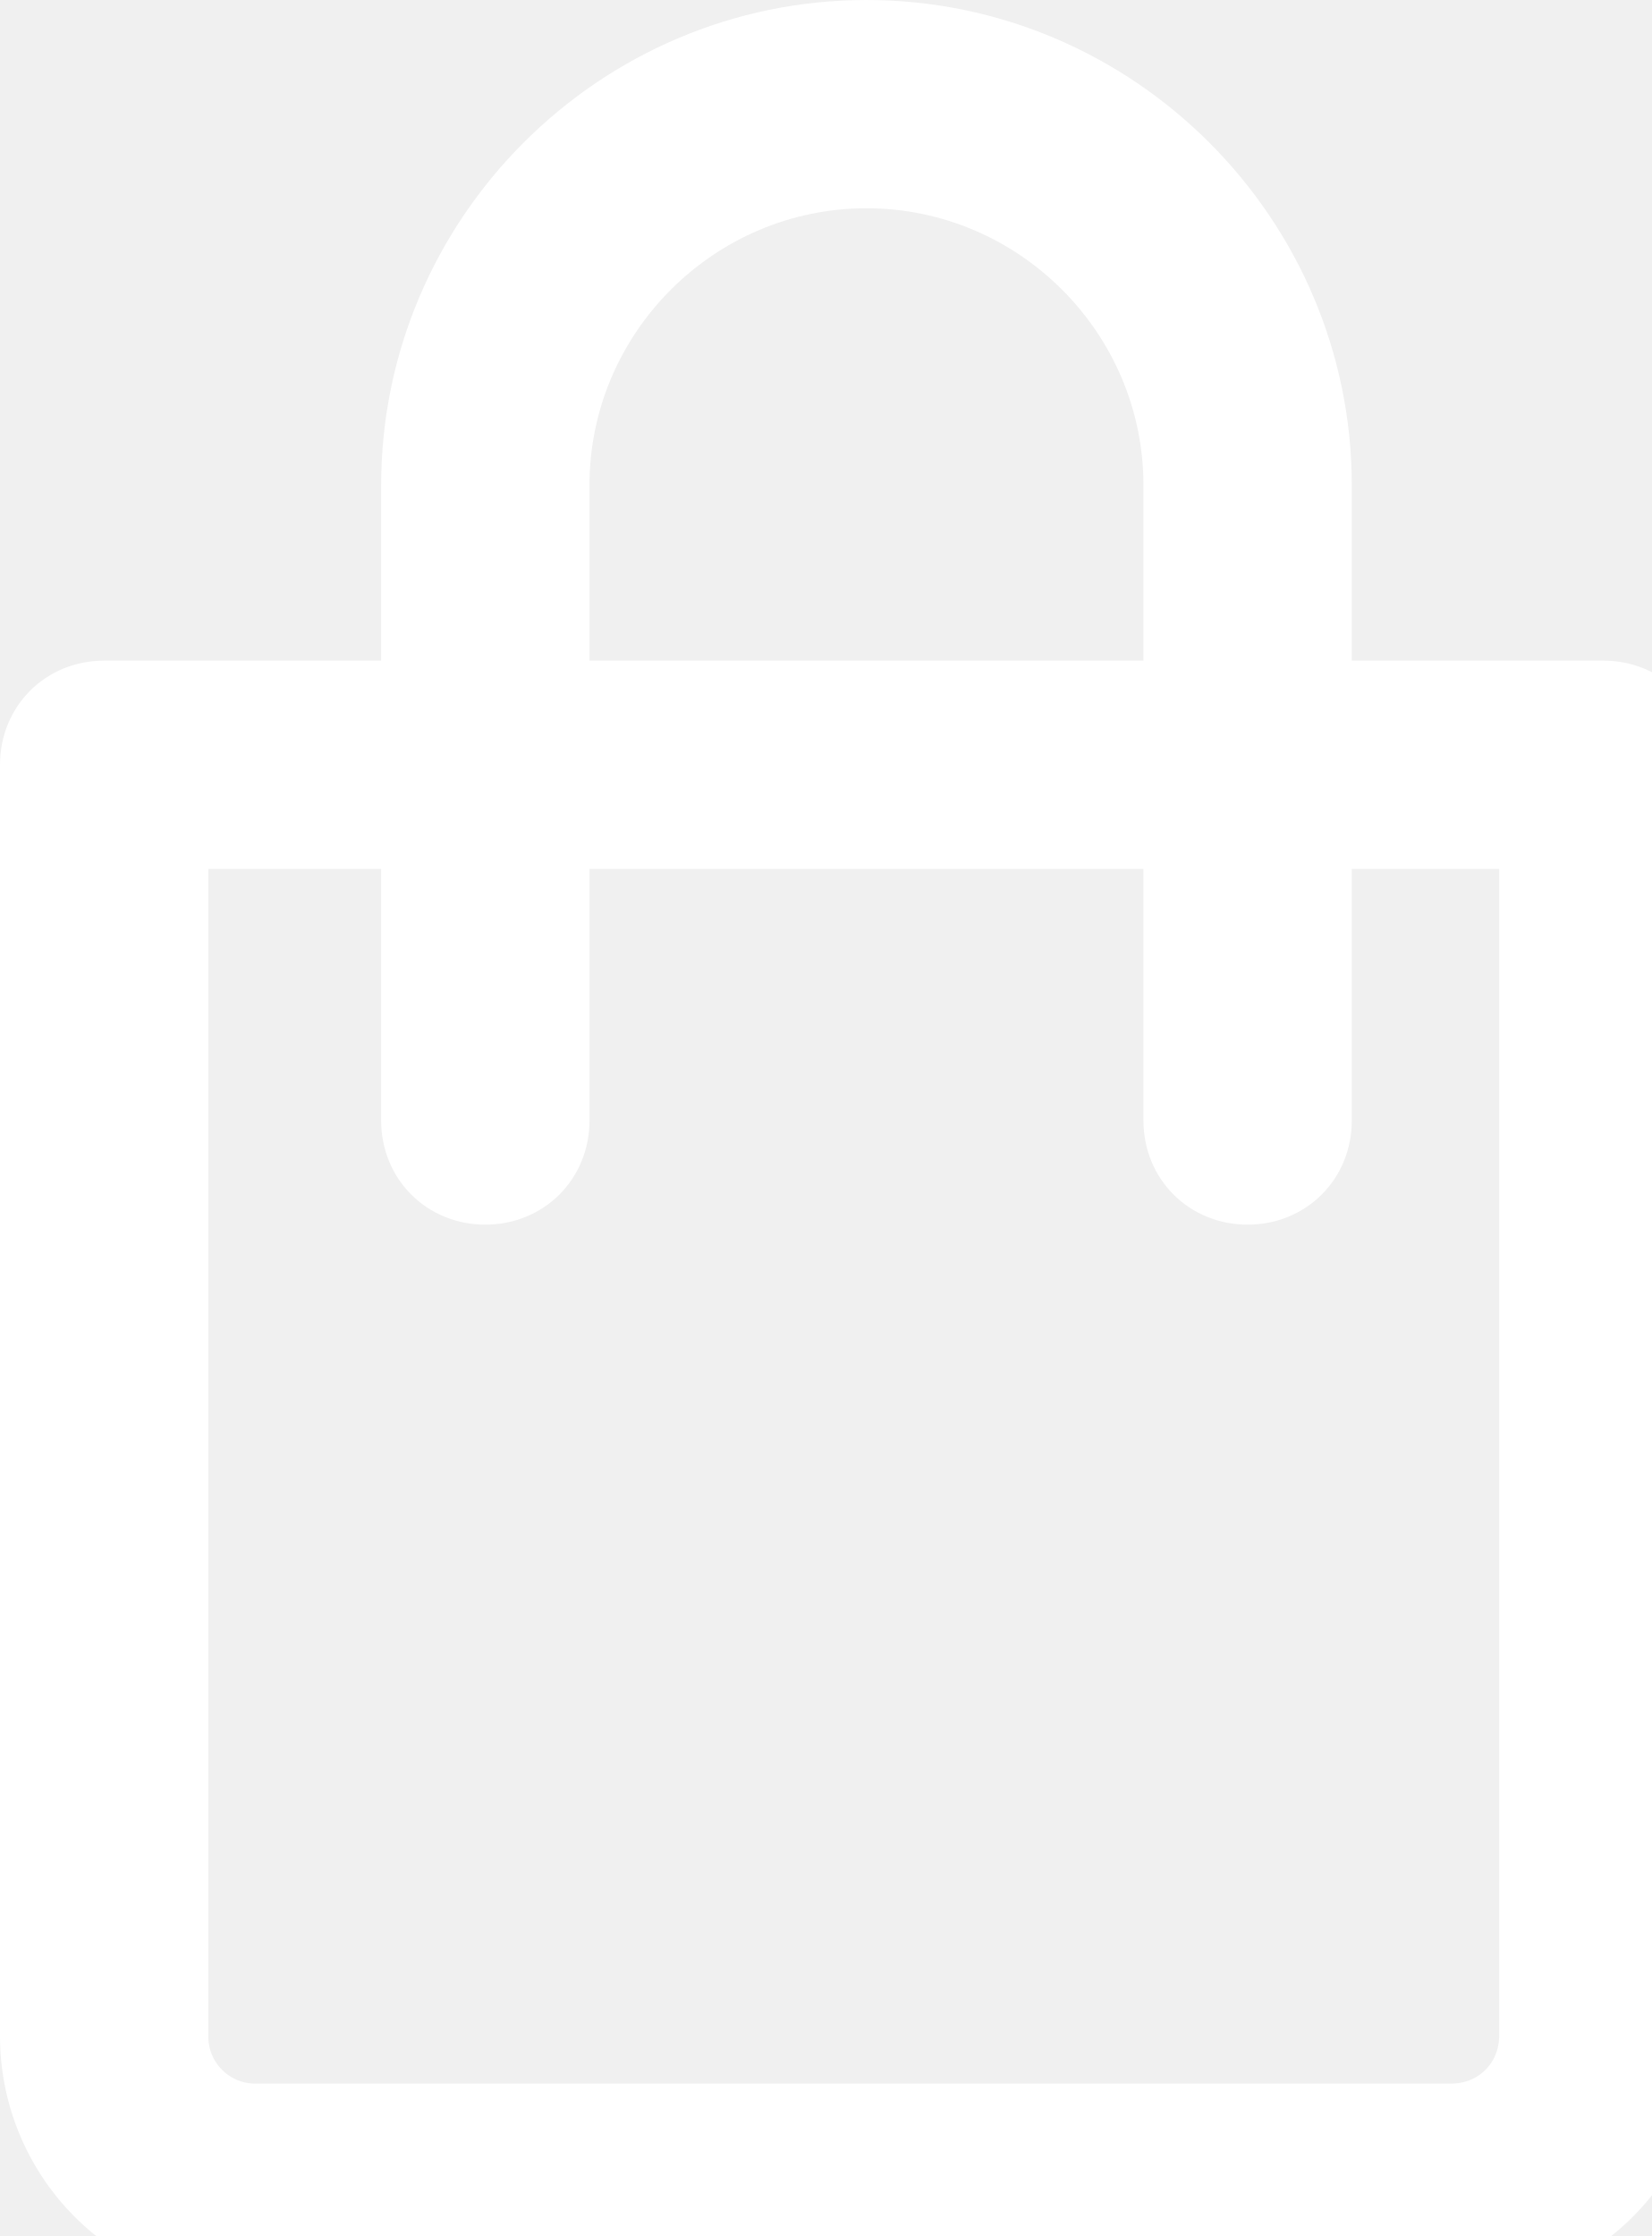
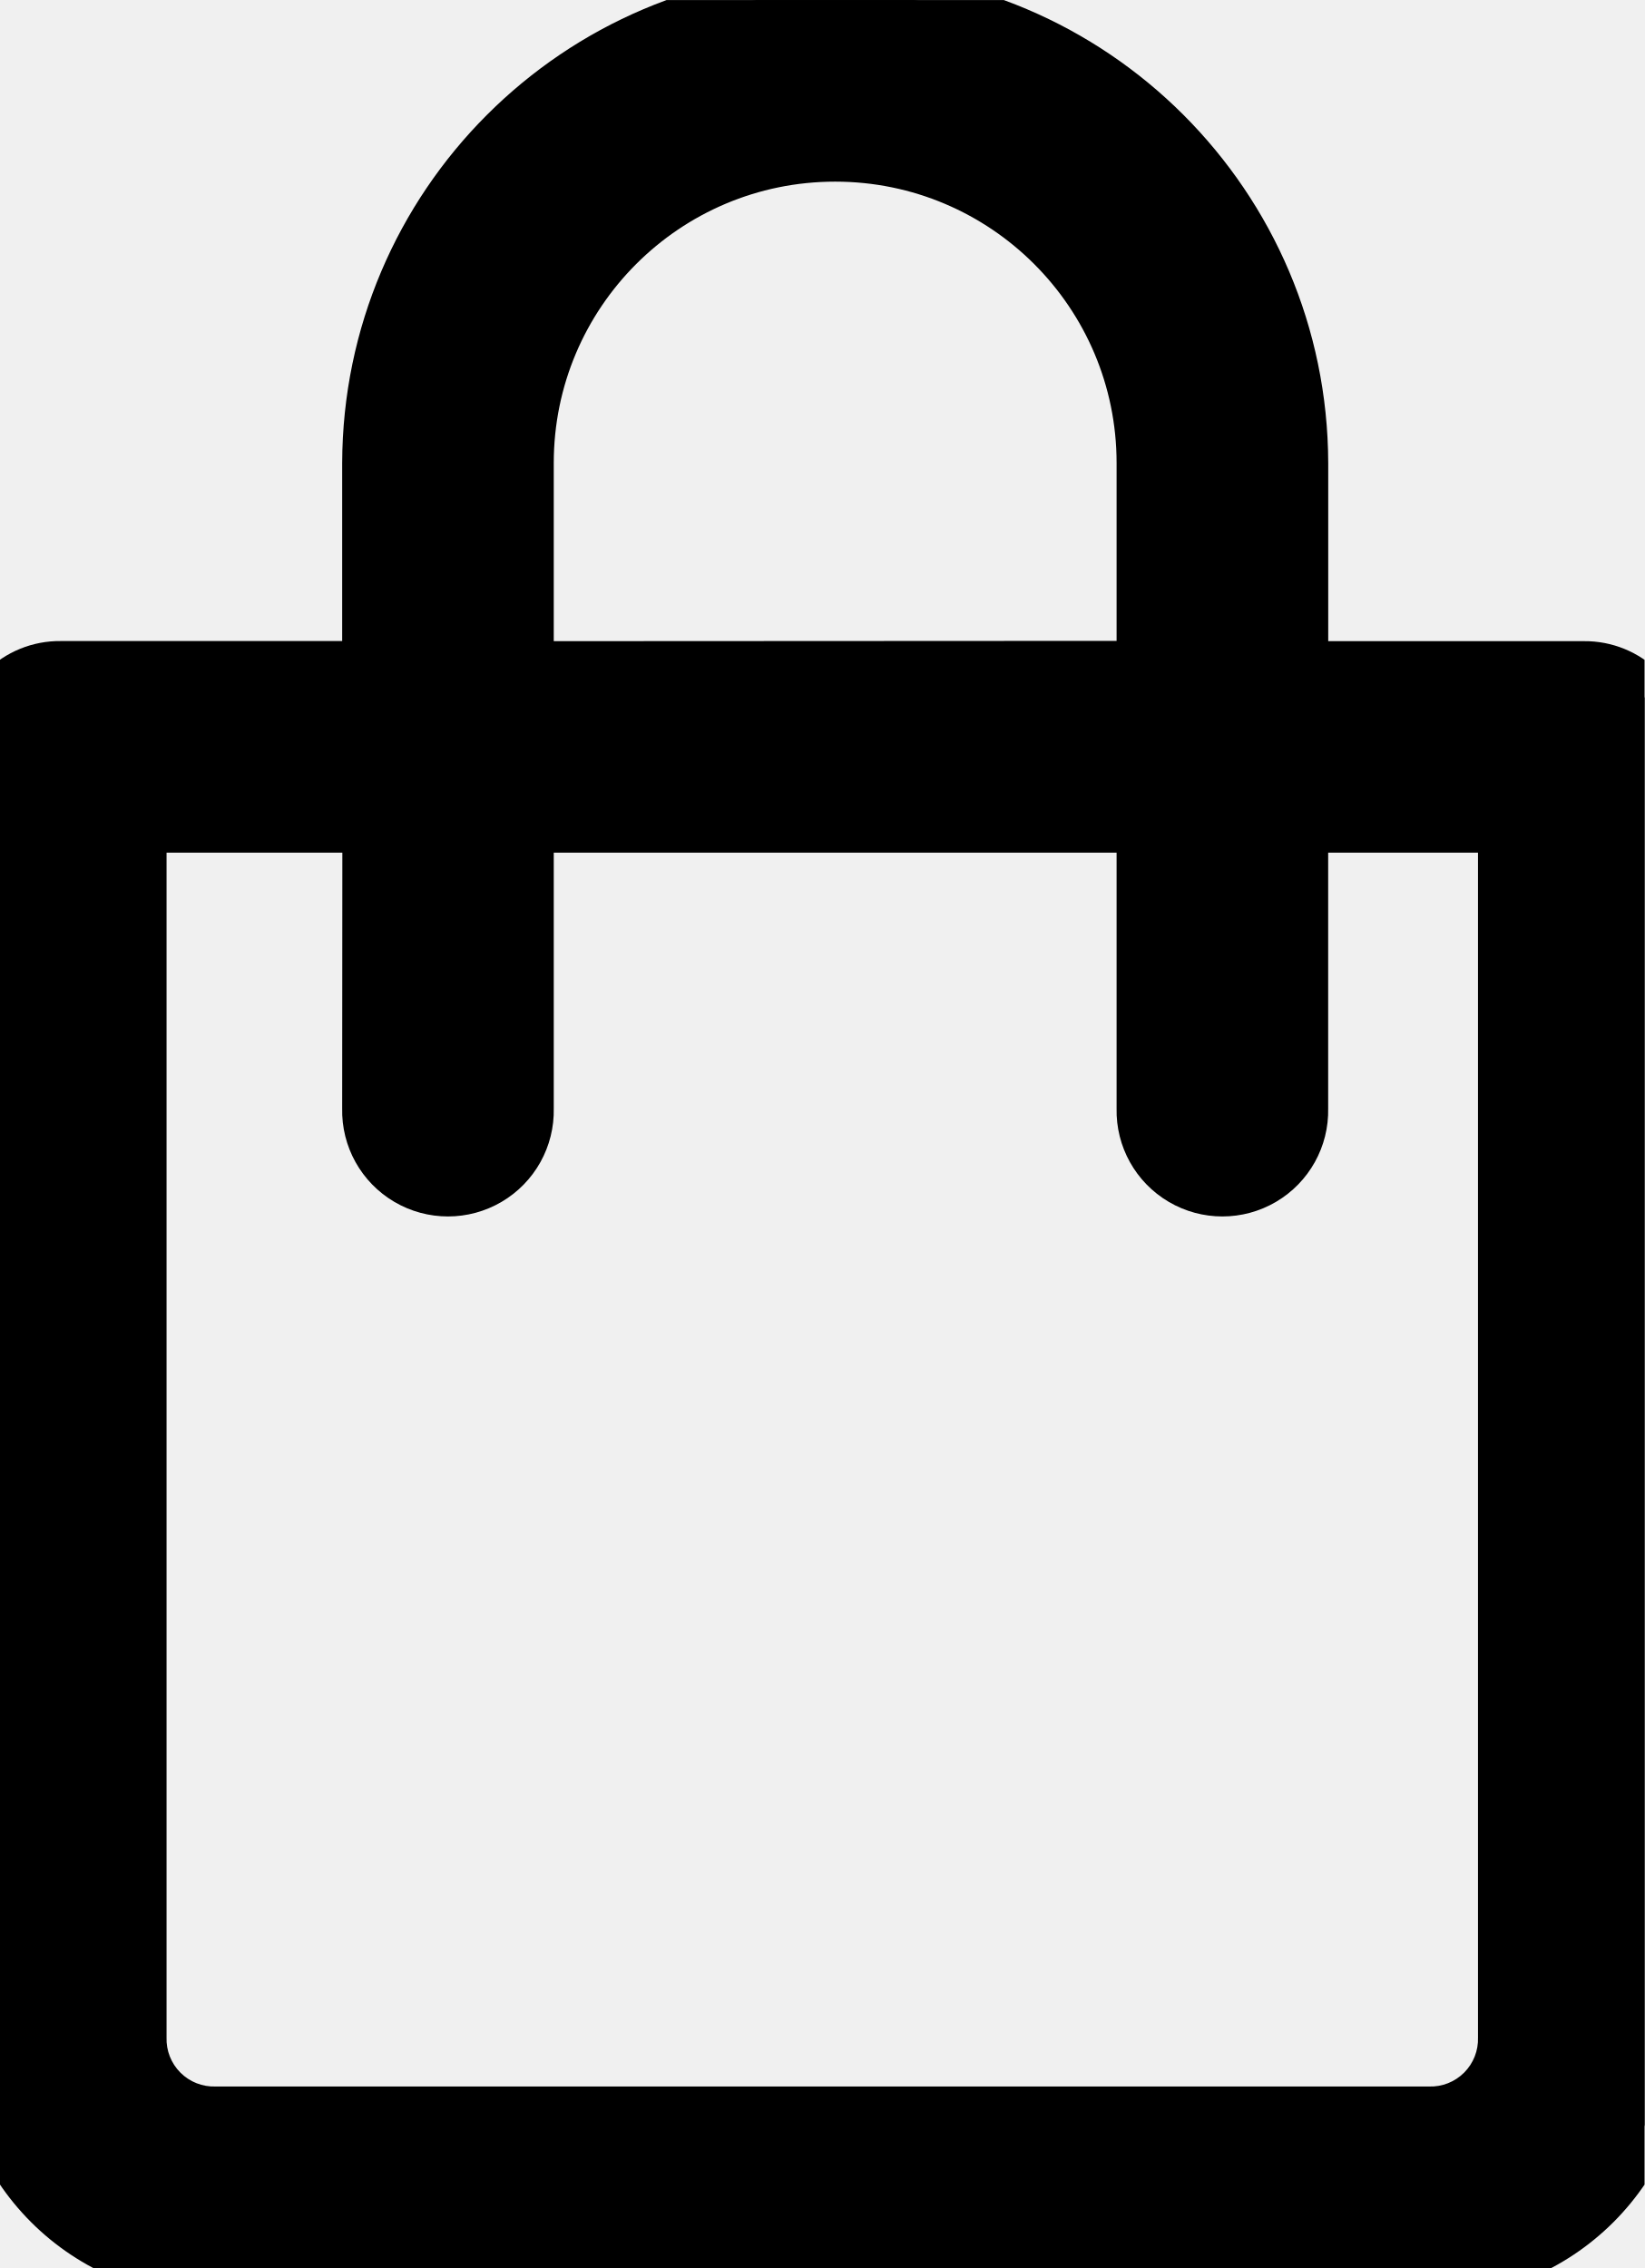
- <svg xmlns="http://www.w3.org/2000/svg" width="29.588" height="40.057" viewBox="-0.801 -0.131 29.588 40.057">
-   <g data-name="Tracé 1578">
-     <path d="M27.922 12.204h-5.007V8.563c0-4.507-3.688-8.194-8.194-8.194S6.527 4.056 6.527 8.563v3.641H1.065c-.774 0-1.366.592-1.366 1.366v22.76a4.08 4.08 0 0 0 4.097 4.097h21.395a4.08 4.08 0 0 0 4.096-4.097V13.57c0-.774-.591-1.366-1.365-1.366M9.259 8.563c0-3.005 2.458-5.463 5.462-5.463 3.004 0 5.462 2.458 5.462 5.463v3.641H9.26V8.563ZM26.556 36.33c0 .774-.592 1.366-1.365 1.366H3.796a1.341 1.341 0 0 1-1.365-1.366V14.936h4.096v5.007c0 .774.592 1.365 1.366 1.365.774 0 1.366-.591 1.366-1.365v-5.007h10.924v5.007c0 .774.592 1.365 1.366 1.365.774 0 1.366-.591 1.366-1.365v-5.007h3.641V36.33Z" fill="#fff" fill-rule="evenodd" />
-     <path d="M27.922 12.204h-5.007V8.563c0-4.507-3.688-8.194-8.194-8.194S6.527 4.056 6.527 8.563v3.641H1.065c-.774 0-1.366.592-1.366 1.366v22.76a4.08 4.08 0 0 0 4.097 4.097h21.395a4.08 4.08 0 0 0 4.096-4.097V13.57c0-.774-.591-1.366-1.365-1.366M9.259 8.563c0-3.005 2.458-5.463 5.462-5.463 3.004 0 5.462 2.458 5.462 5.463v3.641H9.26V8.563ZM26.556 36.33c0 .774-.592 1.366-1.365 1.366H3.796a1.341 1.341 0 0 1-1.365-1.366V14.936h4.096v5.007c0 .774.592 1.365 1.366 1.365.774 0 1.366-.591 1.366-1.365v-5.007h10.924v5.007c0 .774.592 1.365 1.366 1.365.774 0 1.366-.591 1.366-1.365v-5.007h3.641V36.33Z" stroke-linejoin="round" stroke-linecap="round" stroke="#fff" fill="transparent" />
+ <svg xmlns="http://www.w3.org/2000/svg" viewBox="0 0 29 40">
+   <defs>
+     <clipPath id="clip-path">
+       <rect id="Rectangle_1812" data-name="Rectangle 1812" width="29" height="40" transform="translate(-0.007 0.398)" fill="currentColor" />
+     </clipPath>
+   </defs>
+   <g id="Groupe_1841" data-name="Groupe 1841" transform="translate(-1392 -186.812)">
+     <g id="Groupe_1694" data-name="Groupe 1694" transform="translate(1391.787 186.809)">
+       <g id="Groupe_1693" data-name="Groupe 1693" transform="translate(0.22 -0.394)" clip-path="url(#clip-path)">
+         <path id="Tracé_1578" data-name="Tracé 1578" d="M28.222,11.835H23.215V8.194a8.194,8.194,0,1,0-16.387,0v3.642H1.366A1.341,1.341,0,0,0,0,13.2v22.76a4.08,4.08,0,0,0,4.1,4.1H25.491a4.08,4.08,0,0,0,4.1-4.1V13.2a1.341,1.341,0,0,0-1.366-1.366M9.559,8.194a5.462,5.462,0,1,1,10.925,0v3.642H9.559Zm17.3,27.767a1.341,1.341,0,0,1-1.366,1.366H4.1a1.341,1.341,0,0,1-1.366-1.366V14.566h4.1v5.007a1.366,1.366,0,0,0,2.731,0V14.566H20.484v5.007a1.366,1.366,0,0,0,2.731,0V14.566h3.642Z" transform="translate(-0.301 0.369)" fill="currentColor" />
+         <path id="Tracé_1578_-_Contour" data-name="Tracé 1578 - Contour" d="M15.022-.5a8.718,8.718,0,0,1,8.694,8.694v3.142h4.507A1.846,1.846,0,0,1,30.088,13.2v22.76a4.58,4.58,0,0,1-4.6,4.6H4.1a4.58,4.58,0,0,1-4.6-4.6V13.2a1.846,1.846,0,0,1,1.866-1.866H6.328V8.194A8.718,8.718,0,0,1,15.022-.5Zm10.47,40.058a3.58,3.58,0,0,0,3.6-3.6V13.2a.837.837,0,0,0-.866-.866H22.715V8.194a7.694,7.694,0,0,0-15.387,0v4.142H1.366A.837.837,0,0,0,.5,13.2v22.76a3.58,3.58,0,0,0,3.6,3.6ZM15.022,2.231a5.969,5.969,0,0,1,5.962,5.962v4.142H9.059V8.194A5.969,5.969,0,0,1,15.022,2.231Zm4.962,9.1V8.194a4.962,4.962,0,1,0-9.925,0v3.142ZM2.231,14.066h5.1v5.507a.866.866,0,1,0,1.731,0V14.066H20.984v5.507a.866.866,0,1,0,1.731,0V14.066h4.642V35.961a1.846,1.846,0,0,1-1.866,1.866H4.1a1.846,1.846,0,0,1-1.866-1.866Zm4.1,1h-3.1V35.961a.837.837,0,0,0,.866.866H25.491a.837.837,0,0,0,.866-.866V15.066H23.715v4.507a1.866,1.866,0,1,1-3.731,0V15.066H10.059v4.507a1.866,1.866,0,1,1-3.731,0Z" transform="translate(-0.301 0.369)" fill="currentColor" />
+       </g>
+     </g>
  </g>
</svg>
